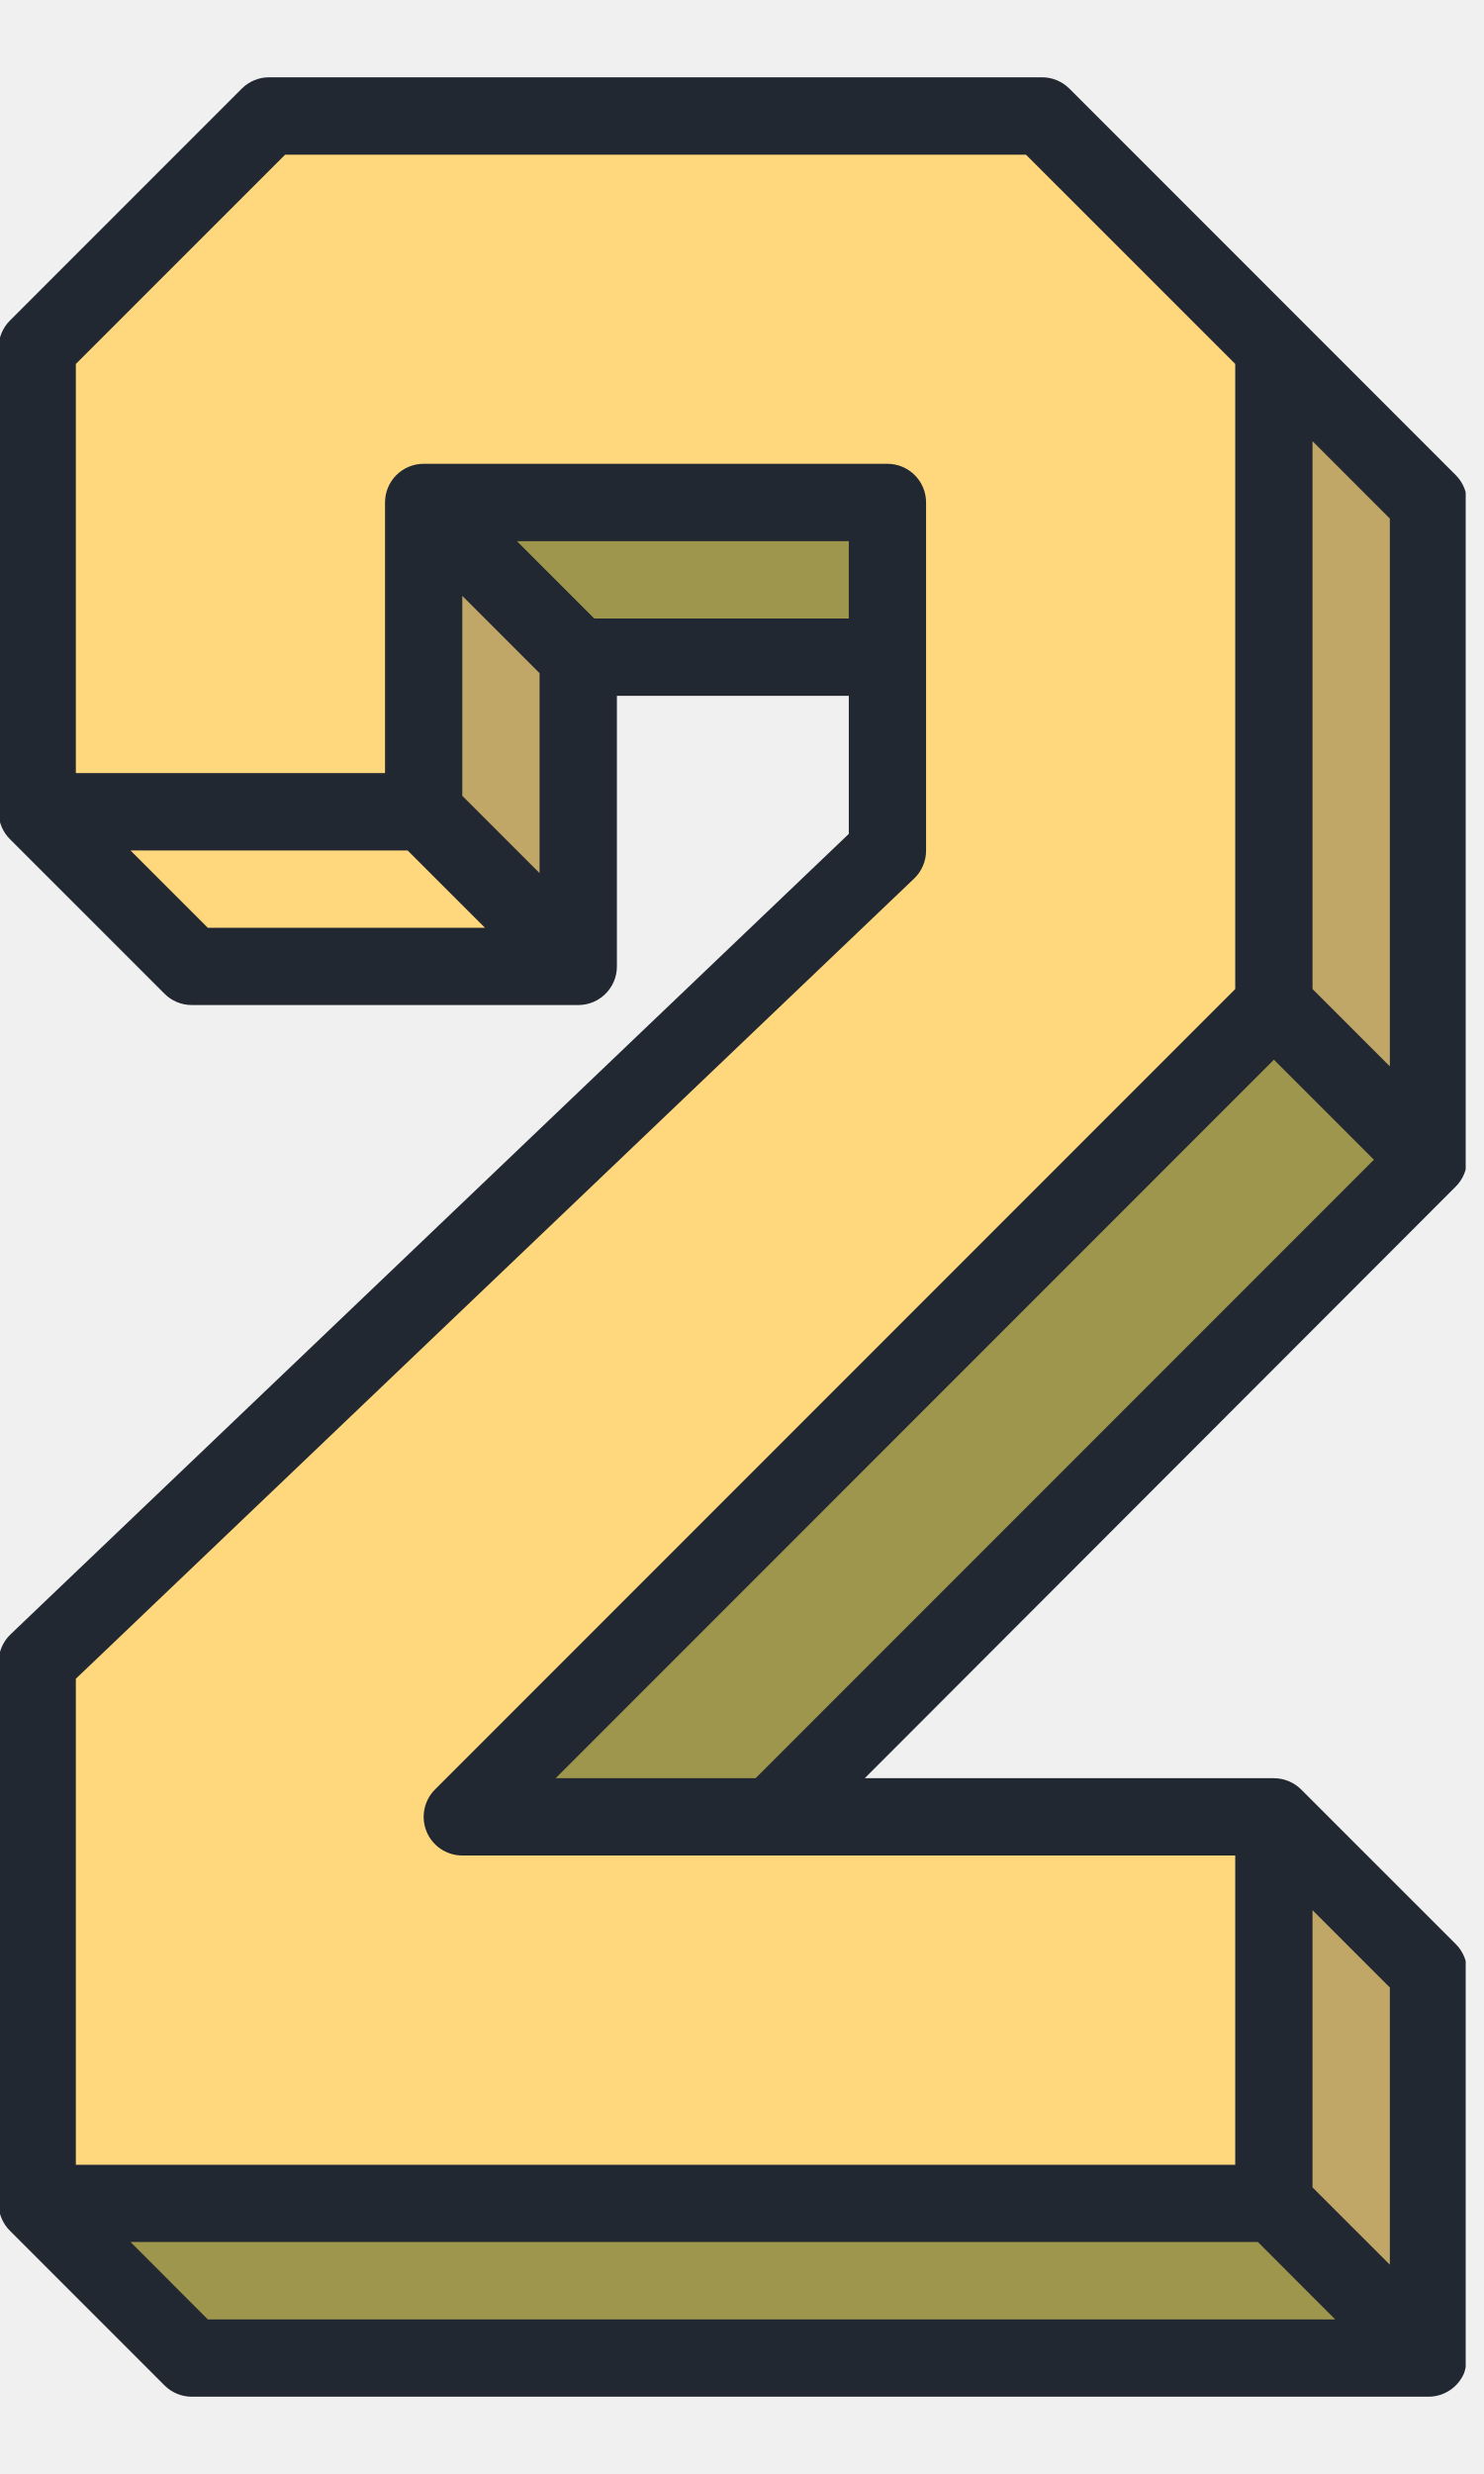
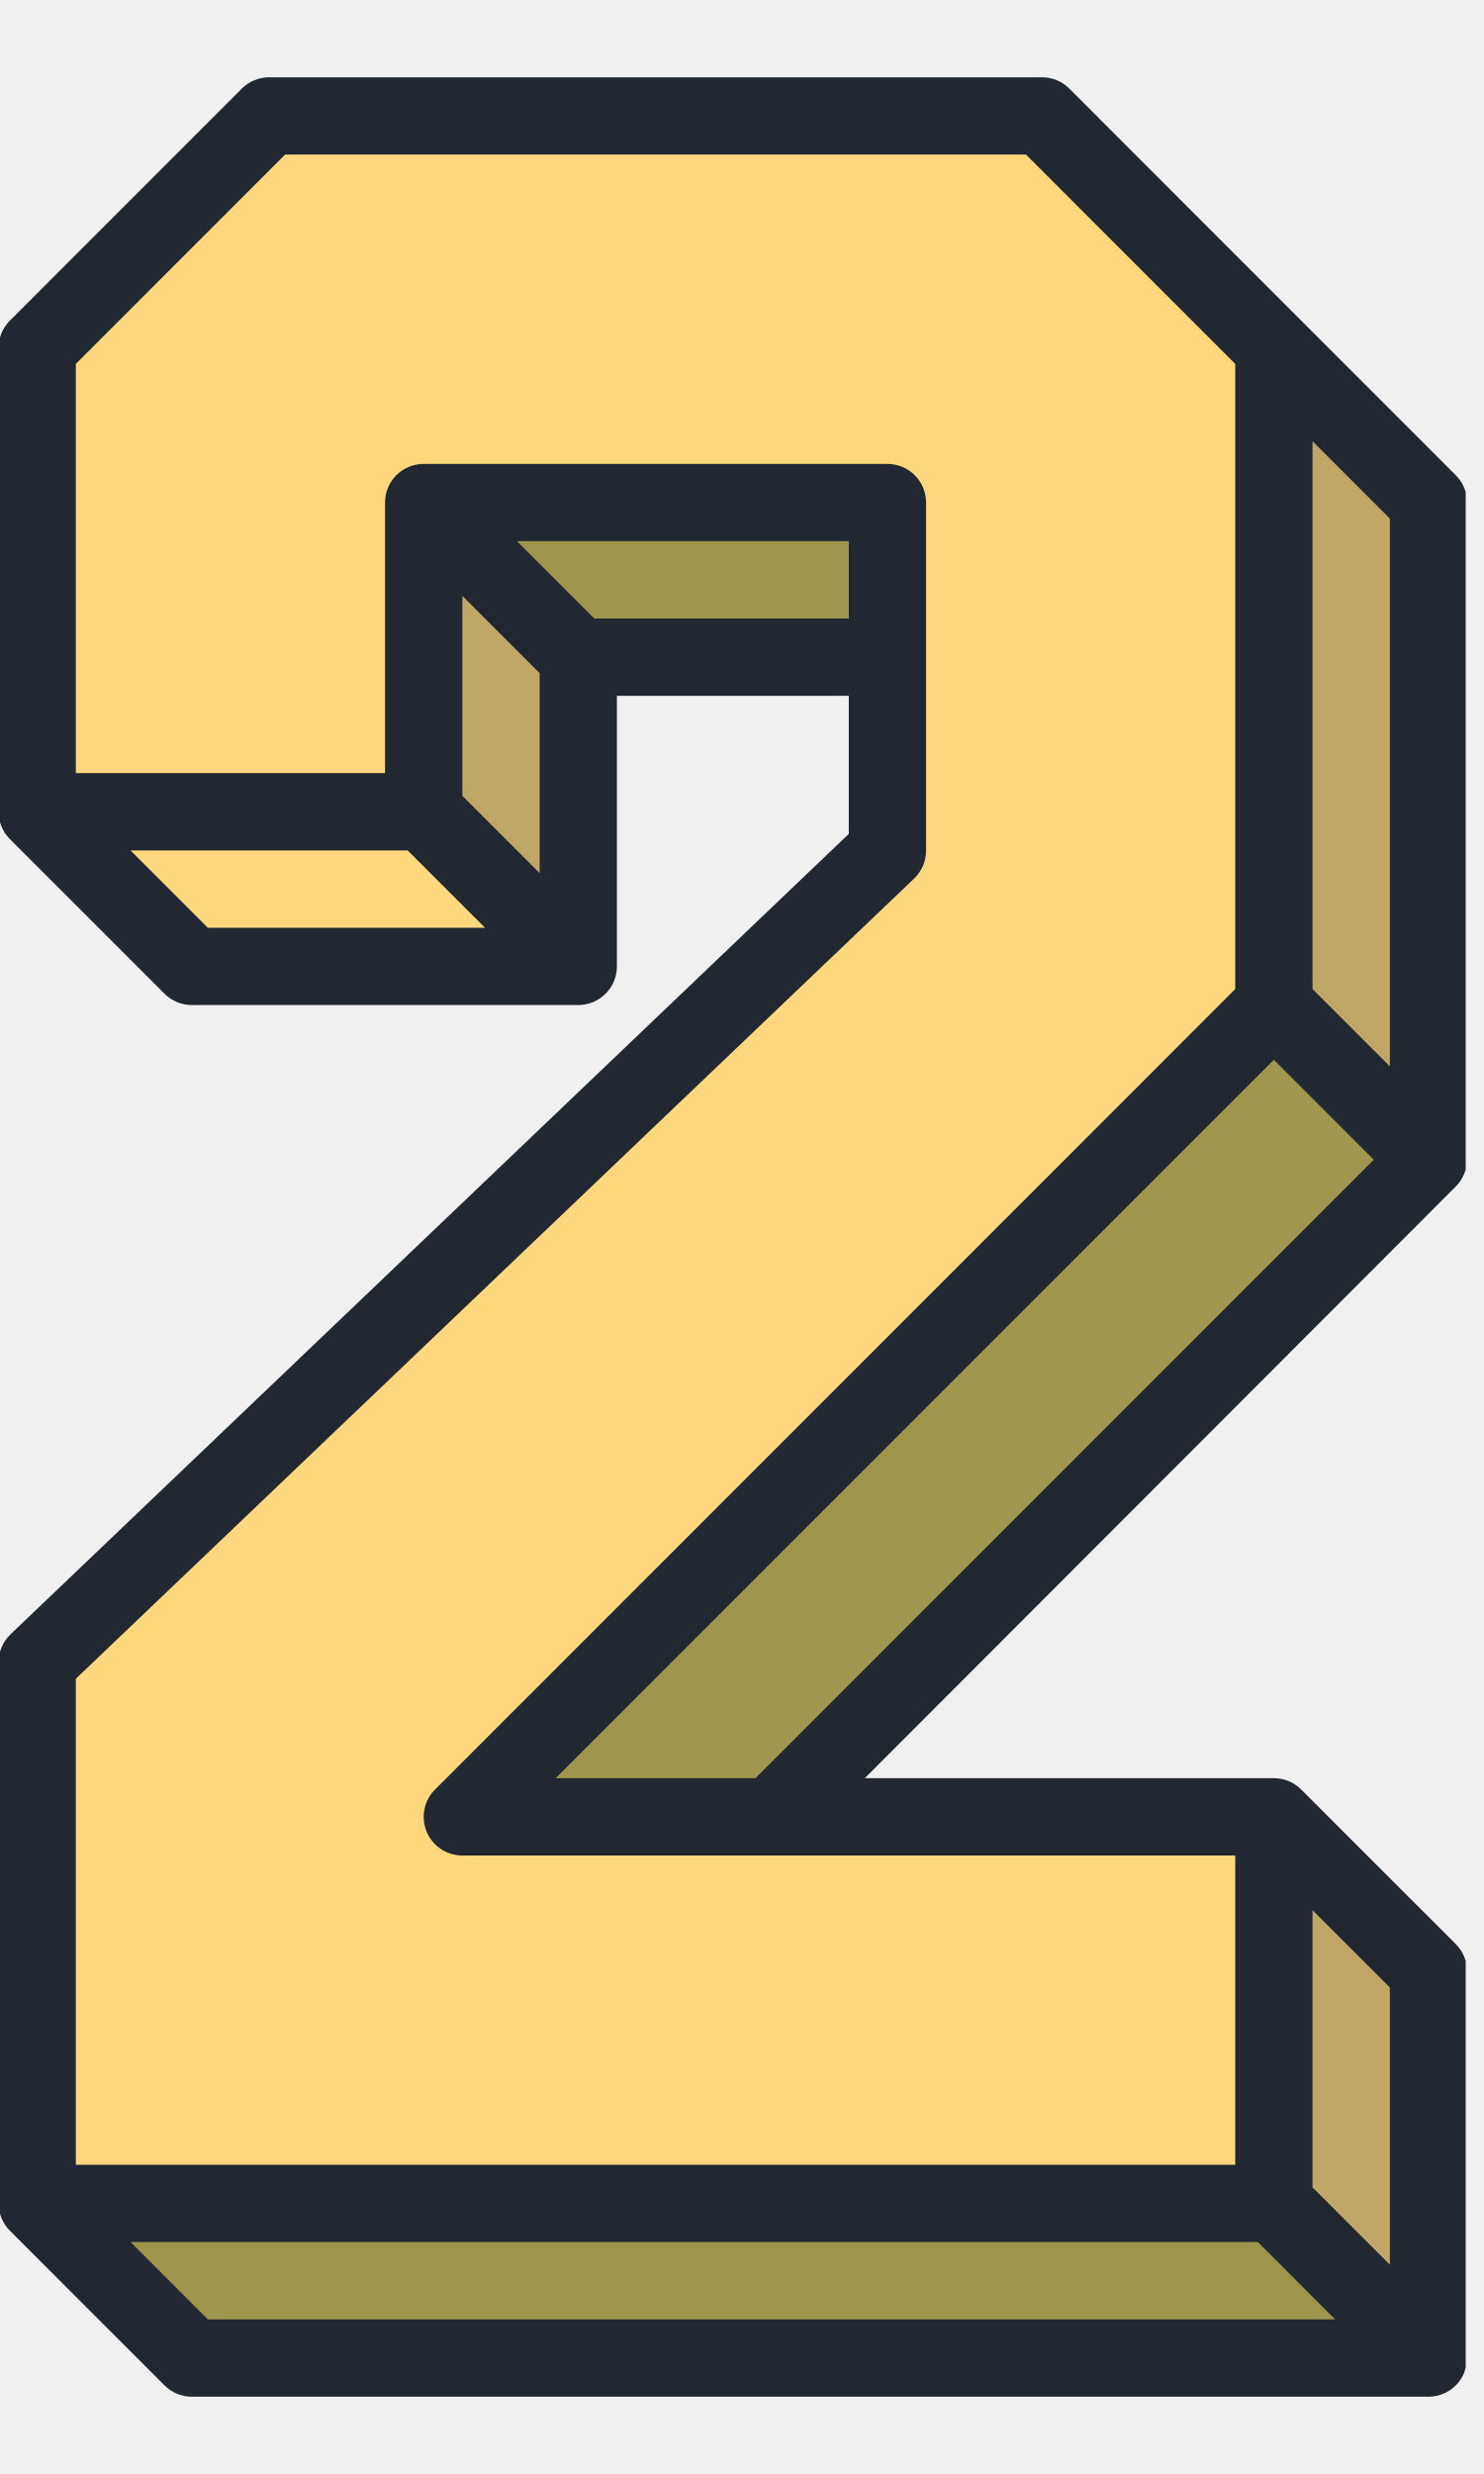
- <svg xmlns="http://www.w3.org/2000/svg" width="27" height="45" fill="none">
+ <svg xmlns="http://www.w3.org/2000/svg" width="27" height="45" viewBox="0 0 27 45" fill="none">
  <g clip-path="url(#clip0_61_1827)">
-     <path d="M4.896 2.11L.677 6.327v8.438h7.031V9.14h8.438v6.328L.677 30.234v9.844h22.5v-7.031H8.412L23.177 18.28V6.328L18.96 2.11H4.896z" fill="#FFD87D" />
-     <path d="M.677 40.078l2.813 2.813h22.5l-2.813-2.813H.677z" fill="#9E964C" />
-     <path d="M23.177 33.047l2.813 2.812v7.032l-2.813-2.813v-7.031z" fill="#C0A767" />
-     <path d="M.677 14.766l2.813 2.812h7.031l-2.813-2.812H.678z" fill="#FFD87D" />
-     <path d="M10.521 17.578v-5.625L7.708 9.141v5.625l2.813 2.812z" fill="#C0A767" />
-     <path d="M16.146 11.953h-5.625L7.708 9.141h8.438v2.812z" fill="#9E964C" />
-     <path d="M23.177 6.328l2.813 2.813v11.953l-2.813-2.813V6.328z" fill="#C0A767" />
-     <path d="M25.99 21.094L14.037 33.047H8.412L23.177 18.28l2.813 2.813z" fill="#9E964C" />
-     <path d="M19.456 1.612a.703.703 0 00-.497-.206H4.896a.703.703 0 00-.497.206L.18 5.831a.703.703 0 00-.206.497v8.438c0 .186.074.365.206.497l2.813 2.812a.7.7 0 00.497.206h7.031a.703.703 0 00.703-.703v-4.922h4.219v2.512L.193 29.726a.703.703 0 00-.219.508v9.844c0 .187.074.365.206.497l2.813 2.813a.7.7 0 00.497.206h22.5a.704.704 0 00.65-.434 1.3 1.3 0 00.053-.27v-7.03a.704.704 0 00-.206-.498l-2.813-2.812a.703.703 0 00-.497-.206h-7.443l10.748-10.758a.703.703 0 00.21-.492V9.14a.704.704 0 00-.205-.497l-7.031-7.032zM3.78 16.875l-1.406-1.406h5.042l1.407 1.406H3.78zm6.037-.994l-1.406-1.406v-3.637l1.406 1.406v3.637zm.994-4.631L9.406 9.844h6.037v1.406h-4.63zM23.88 34.744l1.407 1.407v5.042l-1.407-1.406v-5.043zm.412 7.444H3.781L2.375 40.78h20.511l1.406 1.407zm-1.818-8.438v5.625H1.38v-8.84l15.251-14.554a.704.704 0 00.218-.512V9.14a.703.703 0 00-.703-.704H7.708a.703.703 0 00-.703.704v4.921H1.38V6.62l3.807-3.806h13.48l3.807 3.806v11.37L7.914 32.55a.703.703 0 00.498 1.2h14.062zm-8.729-1.406H10.11l13.068-13.069 1.819 1.819-11.25 11.25zm11.542-12.948L23.88 17.99V8.025l1.407 1.407v9.964z" fill="#222831" />
+     <path d="M4.896 2.109L0.677 6.328V14.766H7.708V9.141H16.146V15.469L0.677 30.234V40.078H23.177V33.047H8.412L23.177 18.281V6.328L18.959 2.109H4.896Z" fill="#FFD87D" />
+     <path d="M0.677 40.078L3.49 42.891H25.99L23.177 40.078H0.677Z" fill="#9E964C" />
+     <path d="M23.177 33.047L25.99 35.859V42.891L23.177 40.078V33.047Z" fill="#C0A767" />
+     <path d="M0.677 14.766L3.49 17.578H10.521L7.708 14.766H0.677Z" fill="#FFD87D" />
+     <path d="M10.521 17.578V11.953L7.708 9.141V14.766L10.521 17.578Z" fill="#C0A767" />
+     <path d="M16.146 11.953H10.521L7.708 9.141H16.146V11.953Z" fill="#9E964C" />
+     <path d="M23.177 6.328L25.99 9.141V21.094L23.177 18.281V6.328Z" fill="#C0A767" />
+     <path d="M25.99 21.094L14.037 33.047H8.412L23.177 18.281L25.99 21.094Z" fill="#9E964C" />
+     <path d="M19.456 1.612C19.324 1.48 19.145 1.406 18.959 1.406H4.896C4.71 1.406 4.531 1.48 4.399 1.612L0.18 5.831C0.048 5.963 -0.026 6.142 -0.026 6.328V14.766C-0.026 14.952 0.048 15.131 0.18 15.263L2.993 18.075C3.124 18.207 3.303 18.281 3.49 18.281H10.521C10.707 18.281 10.886 18.207 11.018 18.075C11.15 17.943 11.224 17.765 11.224 17.578V12.656H15.443V15.168L0.192 29.726C0.123 29.792 0.068 29.87 0.031 29.958C-0.006 30.045 -0.026 30.139 -0.026 30.234V40.078C-0.026 40.265 0.048 40.443 0.18 40.575L2.993 43.388C3.124 43.52 3.303 43.594 3.49 43.594H25.99C26.129 43.594 26.265 43.553 26.38 43.475C26.496 43.398 26.586 43.288 26.639 43.16C26.667 43.072 26.685 42.982 26.693 42.891V35.859C26.693 35.673 26.619 35.494 26.487 35.362L23.674 32.55C23.543 32.418 23.364 32.344 23.177 32.344H15.734L26.482 21.586C26.614 21.456 26.69 21.279 26.693 21.094V9.141C26.693 8.954 26.619 8.775 26.487 8.644L19.456 1.612ZM3.781 16.875L2.375 15.469H7.417L8.824 16.875H3.781ZM9.818 15.881L8.412 14.475V10.838L9.818 12.244V15.881ZM10.812 11.25L9.406 9.844H15.443V11.25H10.812ZM23.88 34.744L25.287 36.151V41.193L23.88 39.787V34.744ZM24.292 42.188H3.781L2.375 40.781H22.886L24.292 42.188ZM22.474 33.75V39.375H1.38V30.535L16.631 15.981C16.7 15.915 16.755 15.835 16.793 15.747C16.83 15.659 16.849 15.564 16.849 15.469V9.141C16.849 8.954 16.775 8.775 16.643 8.643C16.511 8.512 16.332 8.438 16.146 8.438H7.708C7.522 8.438 7.343 8.512 7.211 8.643C7.079 8.775 7.005 8.954 7.005 9.141V14.062H1.38V6.619L5.187 2.812H18.667L22.474 6.619V17.99L7.915 32.55C7.816 32.648 7.749 32.773 7.722 32.91C7.695 33.046 7.709 33.188 7.762 33.316C7.815 33.444 7.905 33.554 8.021 33.632C8.137 33.709 8.273 33.75 8.412 33.75H22.474ZM13.745 32.344H10.109L23.177 19.276L24.995 21.094L13.745 32.344ZM25.287 19.396L23.88 17.99V8.025L25.287 9.432V19.396Z" fill="#222831" />
  </g>
  <defs>
    <clipPath id="clip0_61_1827">
-       <path fill="#fff" d="M0 0h26.667v45H0z" />
+       <rect width="26.667" height="45" fill="white" />
    </clipPath>
  </defs>
</svg>
